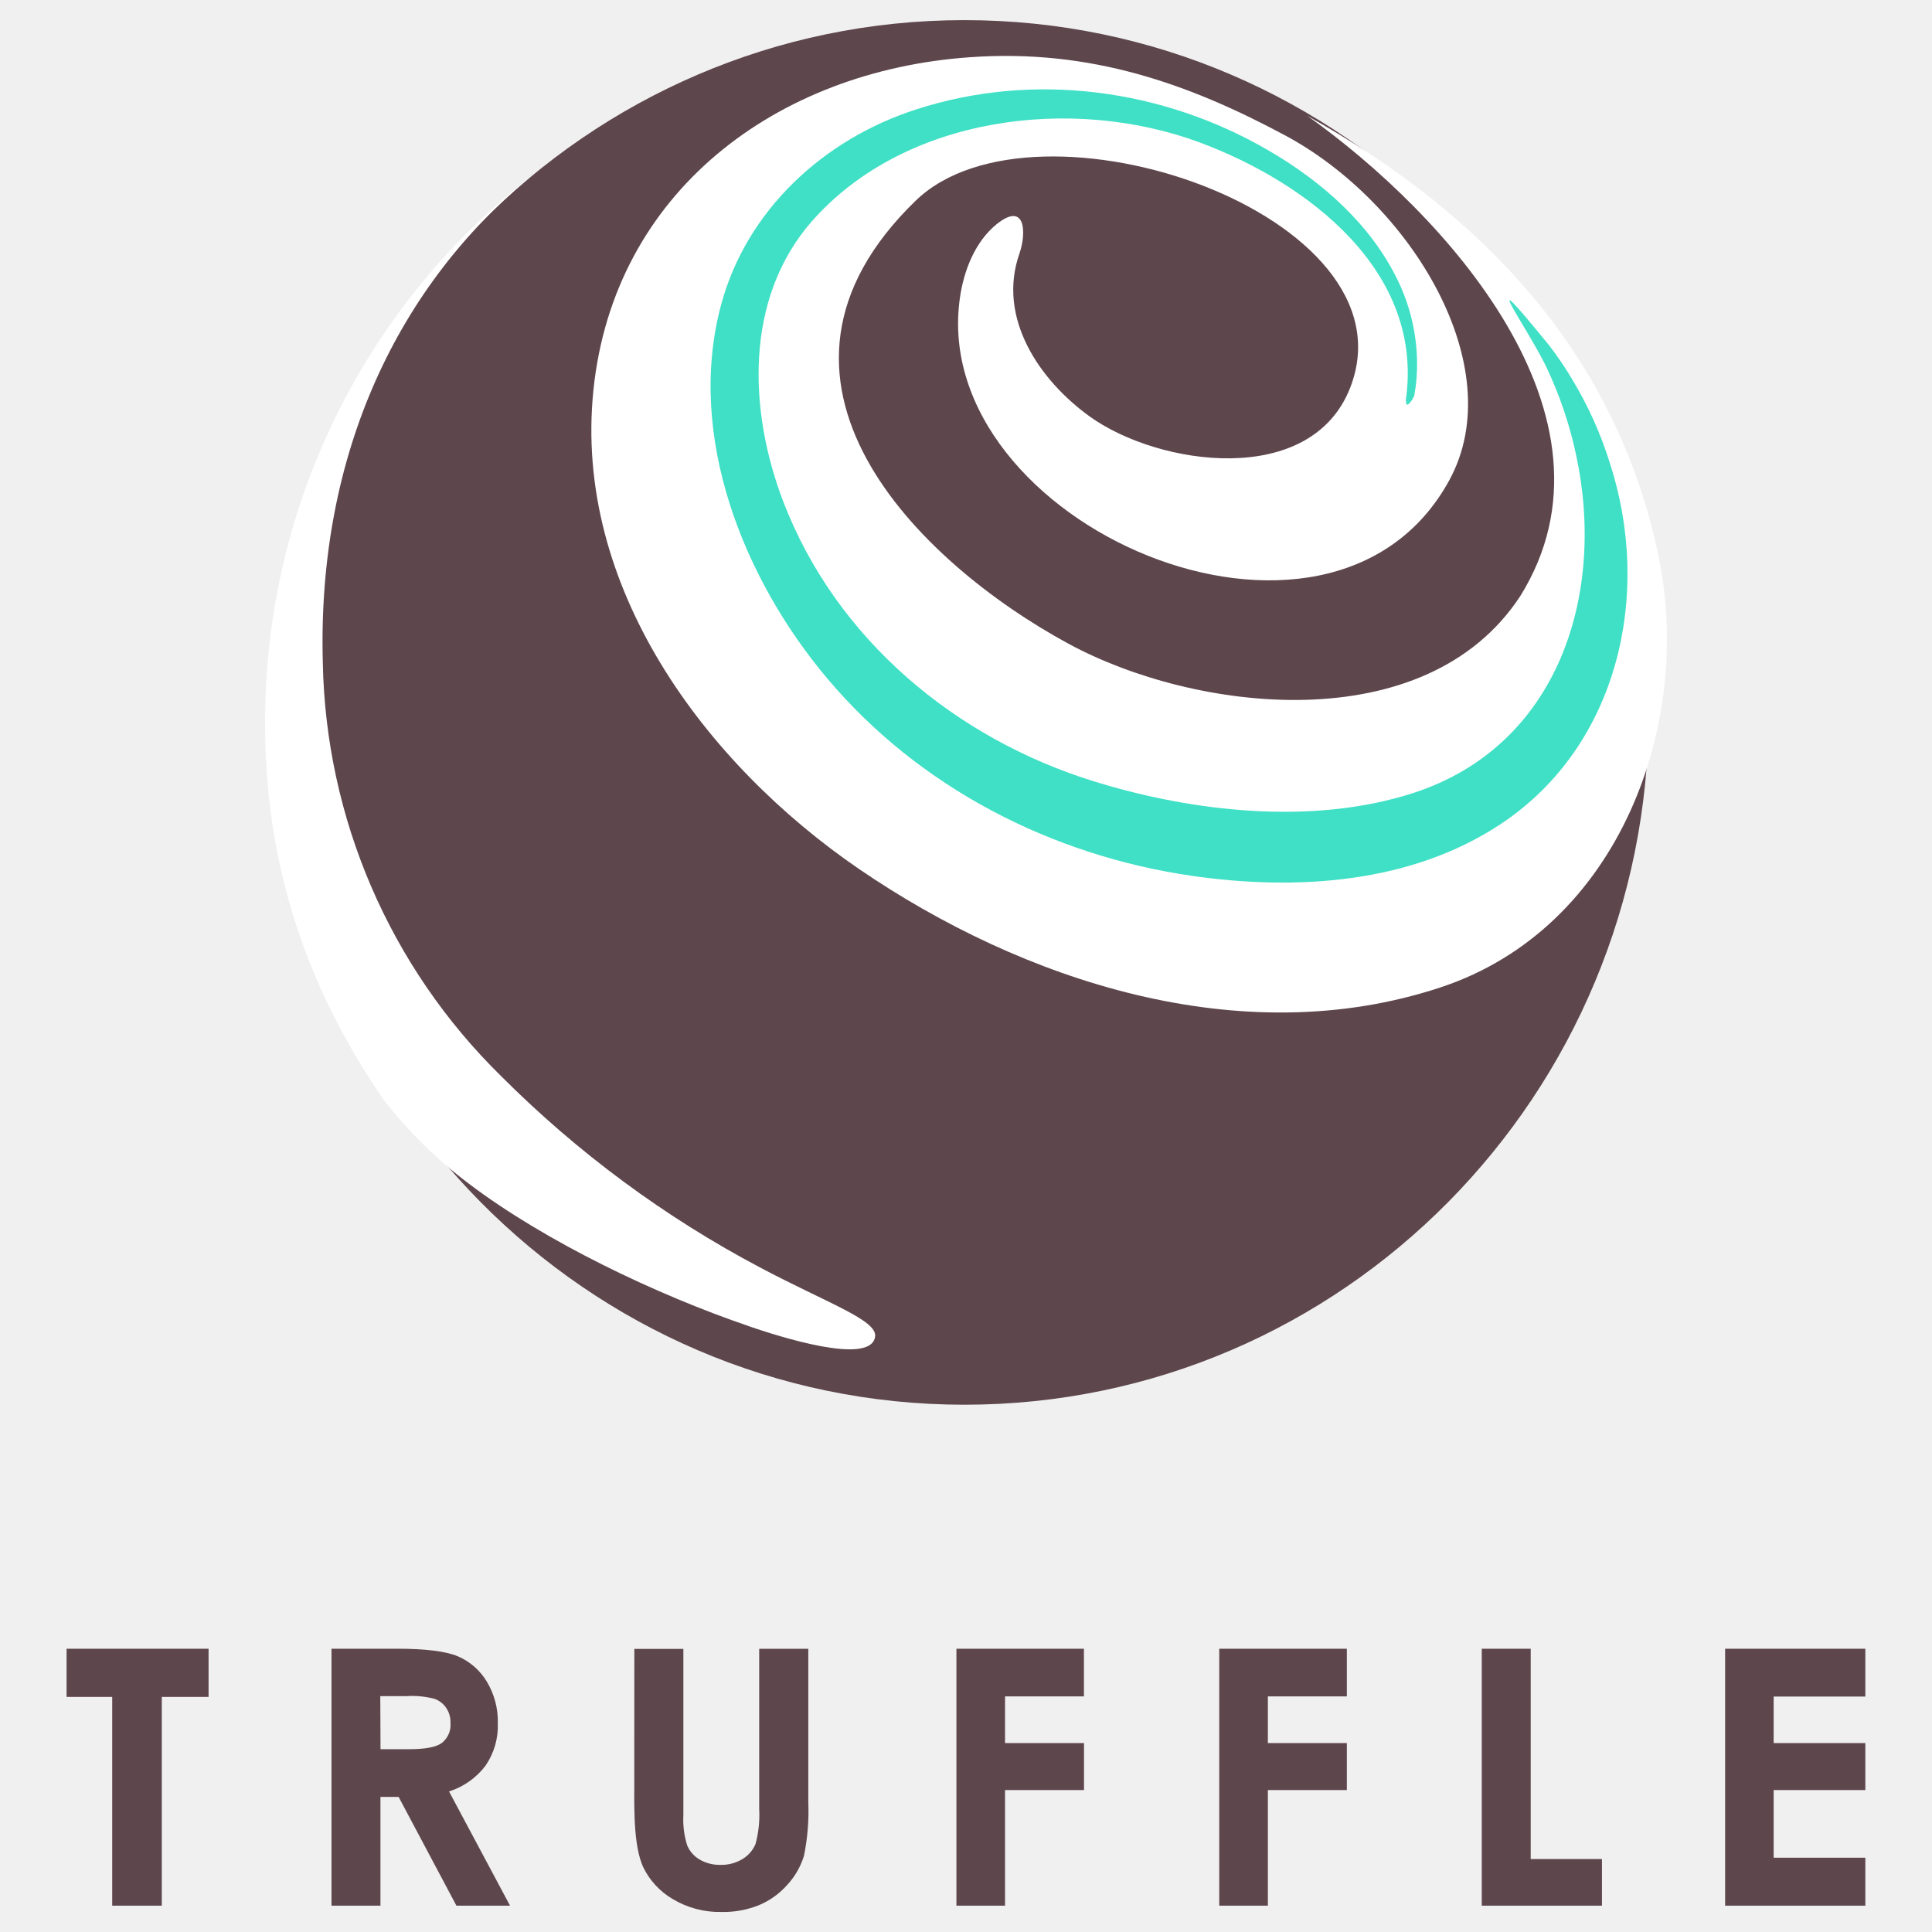
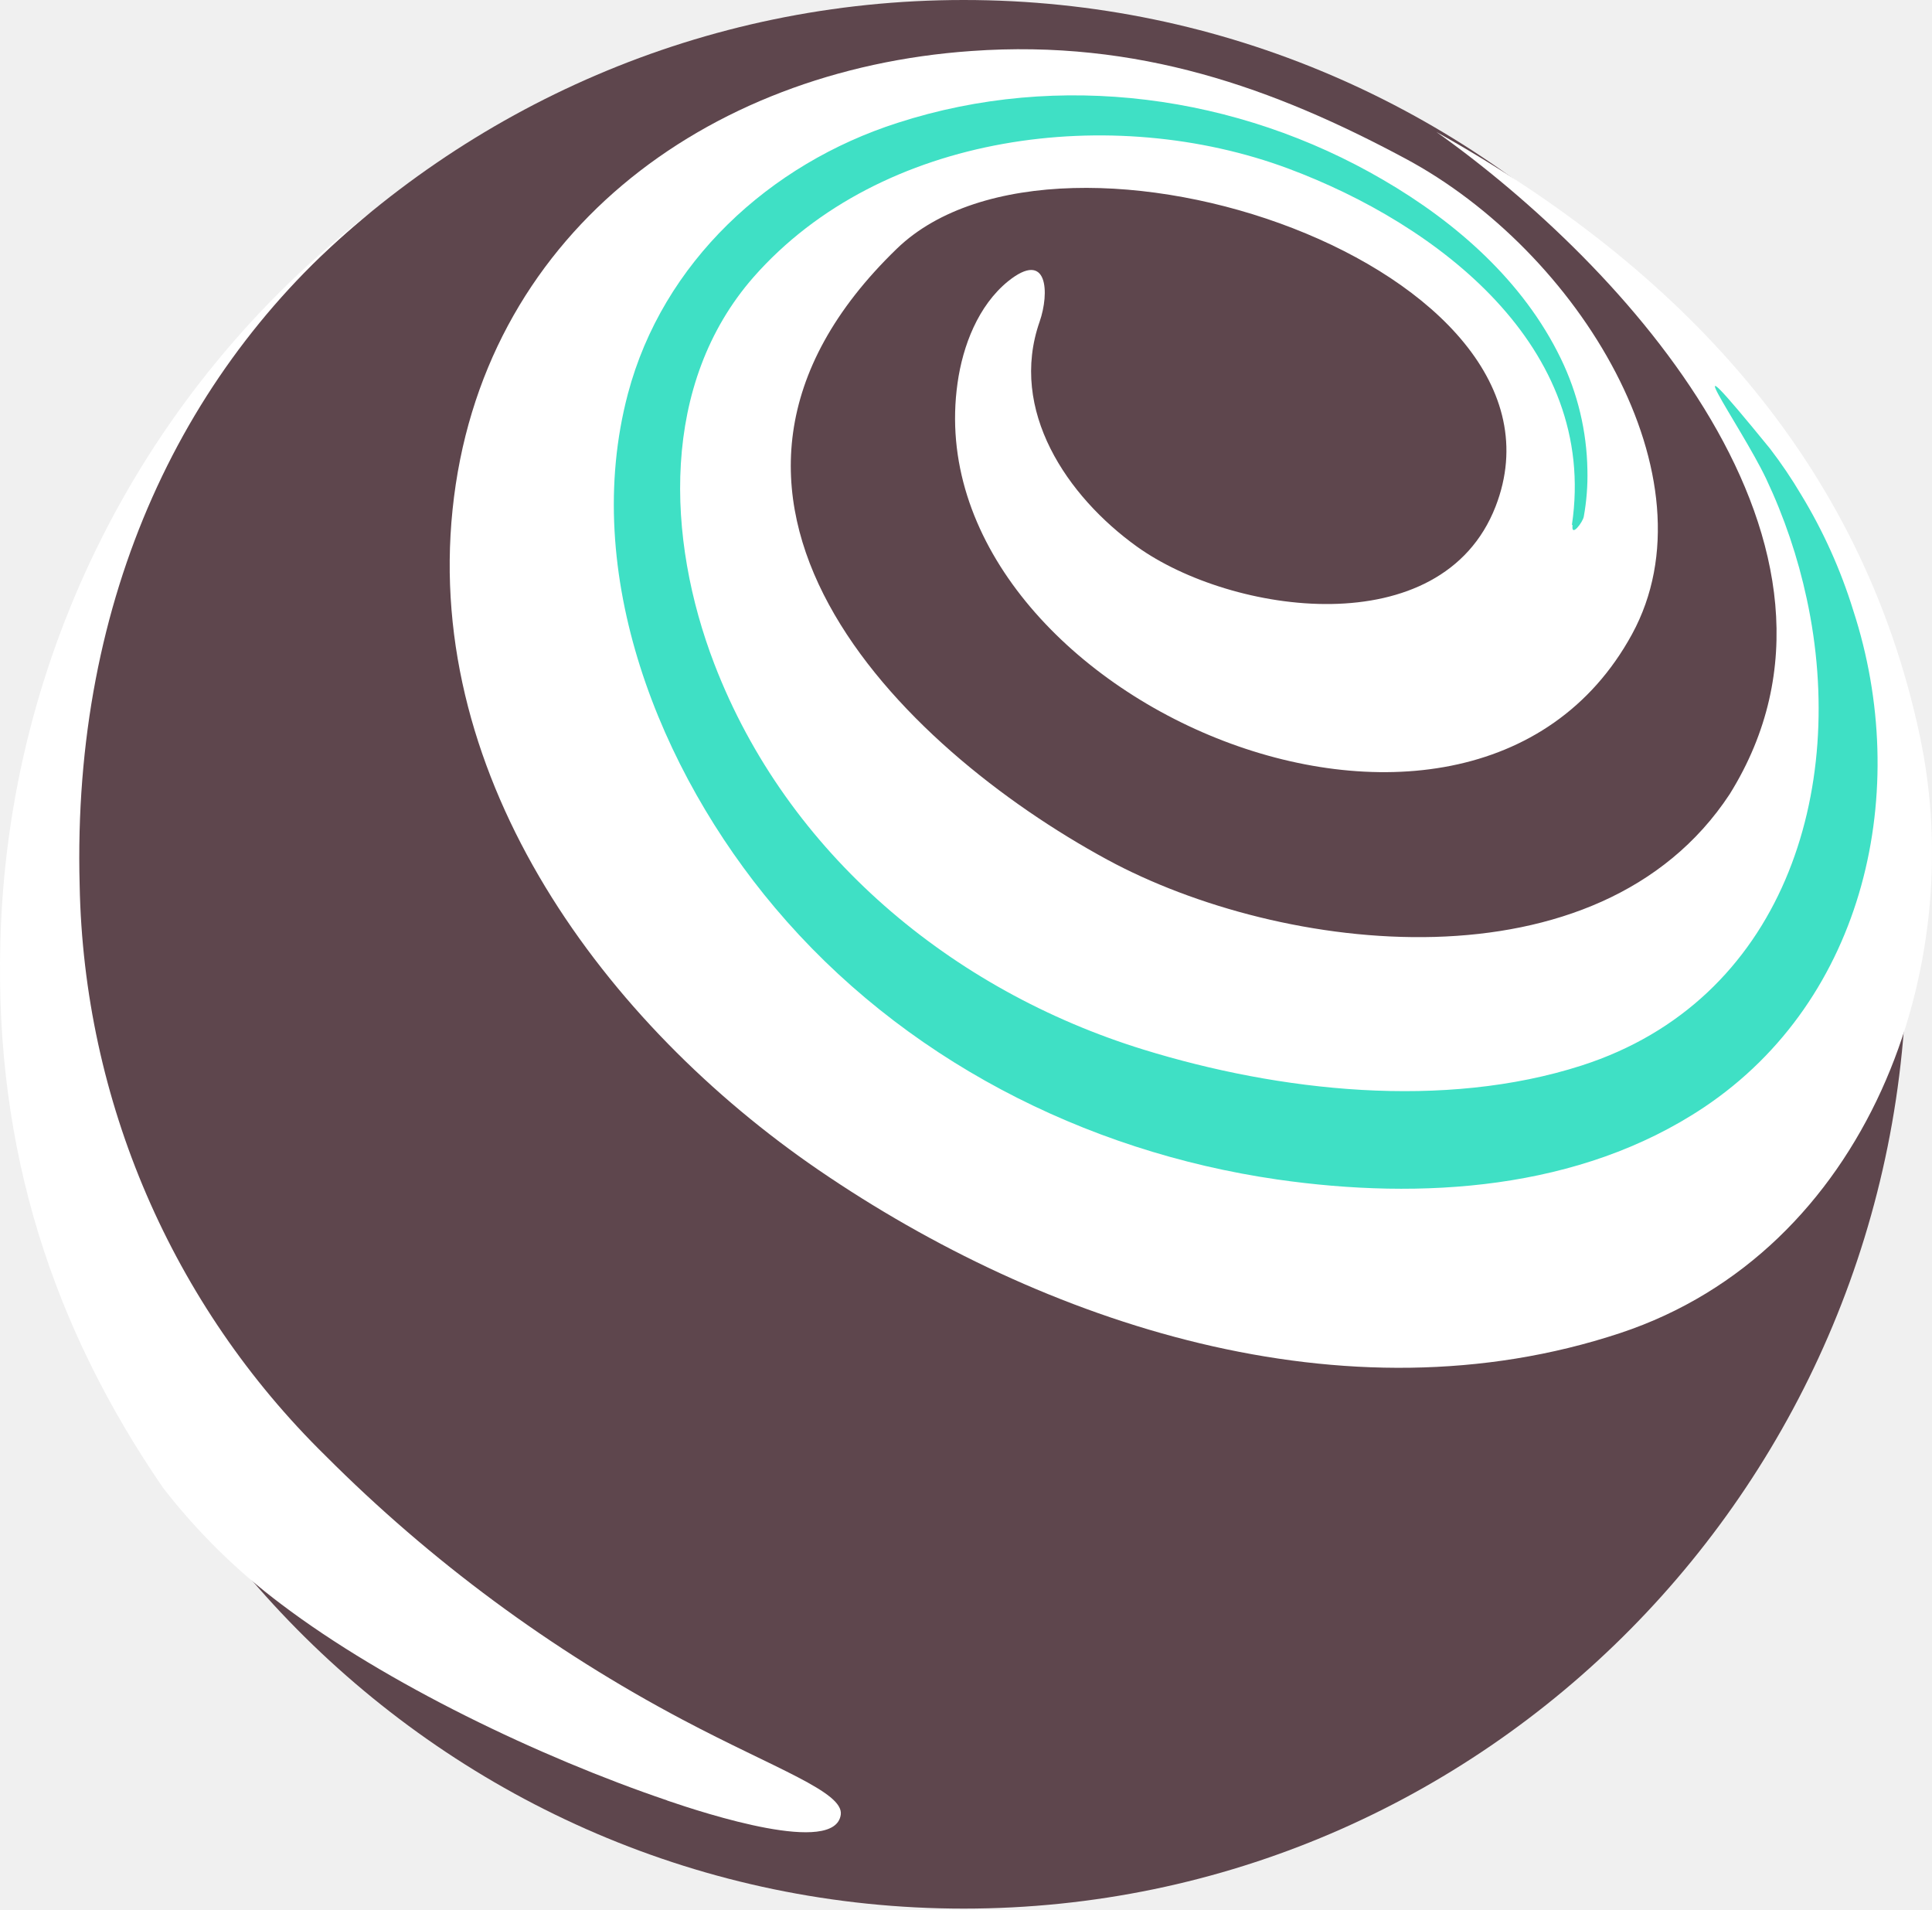
- <svg xmlns="http://www.w3.org/2000/svg" fill="none" viewBox="0 0 24 24" id="Truffle--Streamline-Svg-Logos" height="24" width="24">
-   <path fill="#5e464d" d="M8.489 20.481v2.065c-0.007 0.128 0.009 0.255 0.047 0.377 0.031 0.074 0.085 0.136 0.154 0.176 0.078 0.046 0.168 0.069 0.259 0.067 0.097 0.003 0.193 -0.023 0.276 -0.073 0.072 -0.044 0.129 -0.109 0.161 -0.188 0.038 -0.142 0.053 -0.289 0.045 -0.435v-1.988h0.61v1.903c0.009 0.224 -0.009 0.449 -0.054 0.669 -0.041 0.134 -0.112 0.257 -0.207 0.36 -0.097 0.11 -0.217 0.196 -0.353 0.253 -0.148 0.059 -0.306 0.088 -0.465 0.084 -0.213 0.005 -0.422 -0.051 -0.605 -0.16 -0.16 -0.094 -0.288 -0.232 -0.368 -0.399 -0.055 -0.12 -0.09 -0.302 -0.103 -0.546l-0.003 -0.071c-0 -0.012 -0.001 -0.025 -0.001 -0.037l-0.002 -0.076c-0 -0.026 -0.001 -0.053 -0.001 -0.08l0.001 -1.899h0.609Zm-5.898 0v0.599H2.01v2.593H1.394V21.08H0.827v-0.599h1.764Zm1.527 0h0.815c0.352 0 0.604 0.031 0.754 0.094 0.15 0.064 0.276 0.174 0.36 0.314 0.094 0.156 0.142 0.336 0.137 0.518 0.007 0.187 -0.046 0.371 -0.152 0.526 -0.114 0.151 -0.273 0.264 -0.454 0.321l0.758 1.419h-0.666l-0.718 -1.351h-0.226v1.351h-0.608V20.481Zm9.347 0v0.592H12.485v0.58h0.981v0.584H12.485v1.436h-0.604V20.481h1.585Zm3.266 0v0.592h-0.981v0.58h0.981v0.584h-0.981v1.436h-0.604V20.481h1.585Zm2.284 0v2.613h0.885v0.579h-1.493V20.481h0.608Zm4.157 0v0.594h-1.139v0.578h1.139v0.584h-1.139v0.84h1.139v0.596h-1.742V20.481h1.742ZM5.061 21.07h-0.337l0.003 0.659h0.361c0.194 0 0.327 -0.025 0.399 -0.076 0.077 -0.06 0.118 -0.155 0.109 -0.253 0.002 -0.066 -0.017 -0.131 -0.054 -0.185 -0.035 -0.052 -0.086 -0.091 -0.145 -0.112 -0.11 -0.028 -0.223 -0.04 -0.337 -0.034Z" stroke-width="0.25" />
-   <path fill="#5e464d" d="M11.98 17.45c4.695 0 8.501 -3.85 8.501 -8.6 0 -4.75 -3.806 -8.6 -8.501 -8.6S3.479 4.1 3.479 8.85c0 4.75 3.806 8.6 8.501 8.6Z" stroke-width="0.25" />
-   <path fill="#ffffff" d="M9.306 16.476c0.348 0.119 1.516 0.498 1.565 0.127 0.027 -0.204 -0.589 -0.413 -1.424 -0.855 -1.187 -0.627 -2.272 -1.429 -3.221 -2.379 -1.384 -1.357 -2.18 -3.203 -2.216 -5.141 -0.071 -2.602 0.946 -4.705 2.619 -6.062C4.584 3.745 3.36 6.162 3.296 8.746c-0.05 1.882 0.477 3.467 1.465 4.91 0.307 0.396 0.666 0.75 1.067 1.051 0.947 0.717 2.332 1.379 3.478 1.768" stroke-width="0.25" />
-   <path fill="#ffffff" d="M20.597 6.879c-0.527 -2.479 -2.166 -4.214 -4.357 -5.44C17.92 2.632 20.277 5.169 18.884 7.407c-1.179 1.793 -4.042 1.441 -5.612 0.589C11.409 6.986 9.079 4.713 11.377 2.491c1.49 -1.438 6.231 0.174 5.396 2.324 -0.487 1.25 -2.381 0.972 -3.233 0.361 -0.628 -0.451 -1.157 -1.227 -0.876 -2.027 0.089 -0.257 0.077 -0.655 -0.286 -0.362 -0.268 0.219 -0.407 0.579 -0.454 0.916 -0.397 2.803 4.597 4.976 6.079 2.264 0.769 -1.408 -0.477 -3.452 -2.046 -4.289 -1.179 -0.631 -2.406 -1.075 -3.909 -0.967 -2.405 0.168 -4.422 1.676 -4.676 4.132 -0.253 2.442 1.38 4.639 3.302 5.954 2.021 1.381 4.737 2.291 7.223 1.468 2.228 -0.738 3.148 -3.296 2.7 -5.383" stroke-width="0.25" />
-   <path fill="#3fe0c5" d="M17.462 4.981c0.239 -1.607 -1.213 -2.709 -2.555 -3.21 -1.581 -0.589 -3.67 -0.332 -4.822 0.978 -0.842 0.962 -0.787 2.358 -0.353 3.487 0.657 1.707 2.139 2.94 3.866 3.473 1.227 0.379 2.709 0.544 3.952 0.144 1.813 -0.584 2.403 -2.474 2.028 -4.206 -0.08 -0.374 -0.203 -0.738 -0.367 -1.084 -0.229 -0.481 -0.93 -1.454 0.036 -0.269 0.101 0.132 0.195 0.27 0.28 0.413 0.199 0.328 0.357 0.678 0.471 1.045 0.527 1.617 0.114 3.503 -1.347 4.479 -1.121 0.747 -2.545 0.836 -3.845 0.649 -1.743 -0.253 -3.386 -1.095 -4.527 -2.449 -1.042 -1.235 -1.754 -3.009 -1.325 -4.631 0.314 -1.186 1.277 -2.072 2.431 -2.442 1.459 -0.472 3.066 -0.253 4.378 0.514 0.658 0.383 1.263 0.914 1.6 1.609 0.152 0.313 0.234 0.656 0.24 1.004 0.003 0.141 -0.008 0.282 -0.033 0.421 -0.009 0.051 -0.116 0.193 -0.101 0.076" stroke-width="0.25" />
+ <svg xmlns="http://www.w3.org/2000/svg" width="256px" height="253px" viewBox="0 0 256 253" version="1.1" preserveAspectRatio="xMidYMid">
+   <g>
+     <ellipse fill="#5E464D" cx="127.696" cy="126.423" rx="124.963" ry="126.423" />
+     <path d="M88.398,238.526 C93.51,240.271 110.677,245.853 111.407,240.395 C111.803,237.4 102.743,234.33 90.477,227.832 C73.031,218.612 57.072,206.82 43.133,192.853 C22.788,172.904 11.09,145.765 10.556,117.276 C9.516,79.03 24.468,48.111 49.062,28.159 C18.987,51.372 0.98,86.908 0.047,124.888 C-0.683,152.552 7.053,175.859 21.584,197.074 C26.096,202.902 31.371,208.097 37.266,212.521 C51.191,223.054 71.552,232.795 88.398,238.513" fill="#FFFFFF" />
+     <path d="M254.379,97.448 C246.631,61.008 222.544,35.499 190.326,17.477 C215.019,35.016 249.676,72.309 229.191,105.208 C211.863,131.56 169.779,126.399 146.695,113.873 C119.316,99.02 85.056,65.6 118.846,32.936 C140.754,11.796 210.439,35.499 198.173,67.098 C191.019,85.479 163.17,81.394 150.644,72.408 C141.41,65.774 133.637,54.374 137.759,42.603 C139.071,38.828 138.885,32.974 133.551,37.281 C129.615,40.499 127.572,45.797 126.879,50.748 C121.049,91.952 194.46,123.898 216.244,84.031 C227.545,63.335 209.226,33.283 186.167,20.98 C168.839,11.697 150.805,5.174 128.699,6.758 C93.349,9.234 63.692,31.389 59.967,67.507 C56.253,103.401 80.253,135.706 108.511,155.028 C138.217,175.327 178.147,188.707 214.685,176.601 C247.435,165.746 260.964,128.156 254.379,97.472" fill="#FFFFFF" />
+     <path d="M208.286,69.537 C211.801,45.92 190.45,29.706 170.732,22.341 C147.488,13.677 116.779,17.465 99.847,36.712 C87.469,50.847 88.274,71.368 94.661,87.979 C104.315,113.068 126.112,131.201 151.485,139.036 C169.519,144.606 191.316,147.032 209.585,141.152 C236.234,132.575 244.91,104.788 239.403,79.327 C238.223,73.823 236.412,68.474 234.006,63.385 C230.639,56.317 220.329,42.009 234.538,59.437 C236.028,61.379 237.4,63.408 238.648,65.514 C241.579,70.329 243.903,75.488 245.567,80.874 C253.315,104.639 247.237,132.364 225.763,146.71 C209.288,157.689 188.346,159.001 169.235,156.253 C143.613,152.54 119.465,140.162 102.681,120.247 C87.358,102.089 76.899,76.01 83.199,52.171 C87.816,34.731 101.976,21.71 118.933,16.276 C140.383,9.333 163.999,12.563 183.296,23.839 C192.975,29.471 201.862,37.269 206.813,47.492 C209.052,52.098 210.256,57.138 210.34,62.259 C210.39,64.333 210.228,66.406 209.858,68.447 C209.721,69.19 208.149,71.282 208.372,69.561" fill="#3FE0C5" />
+   </g>
</svg>
